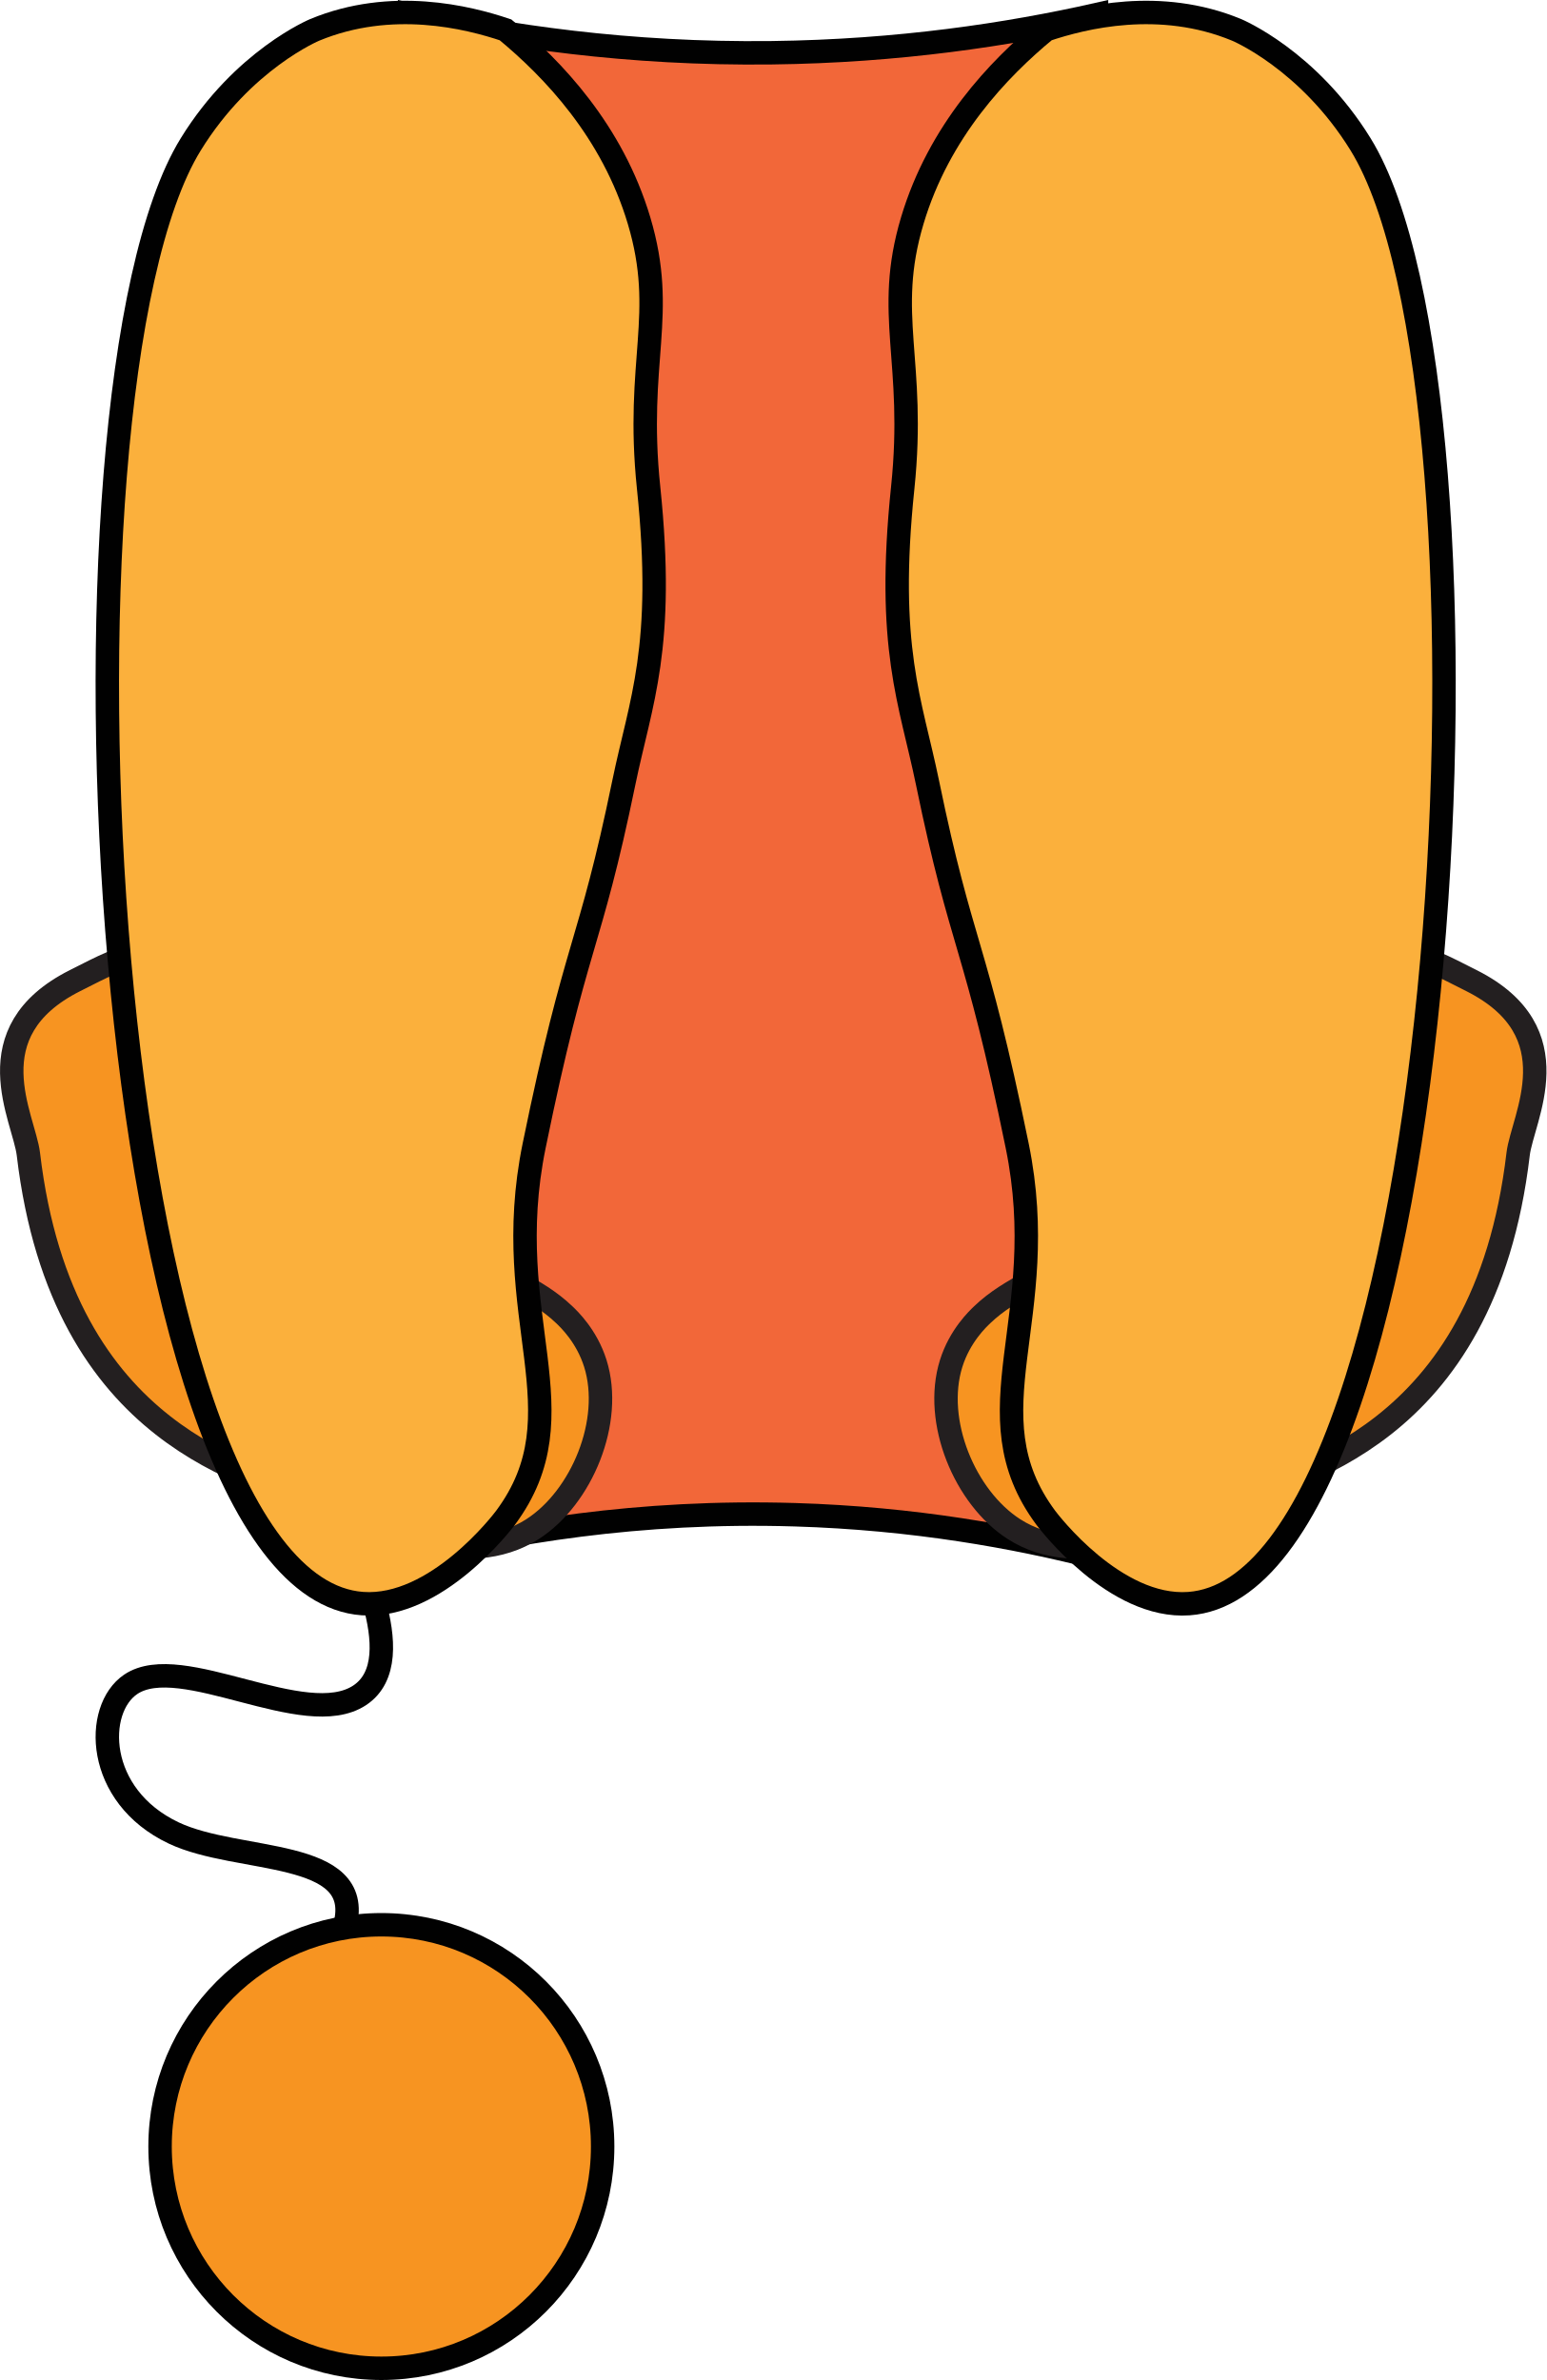
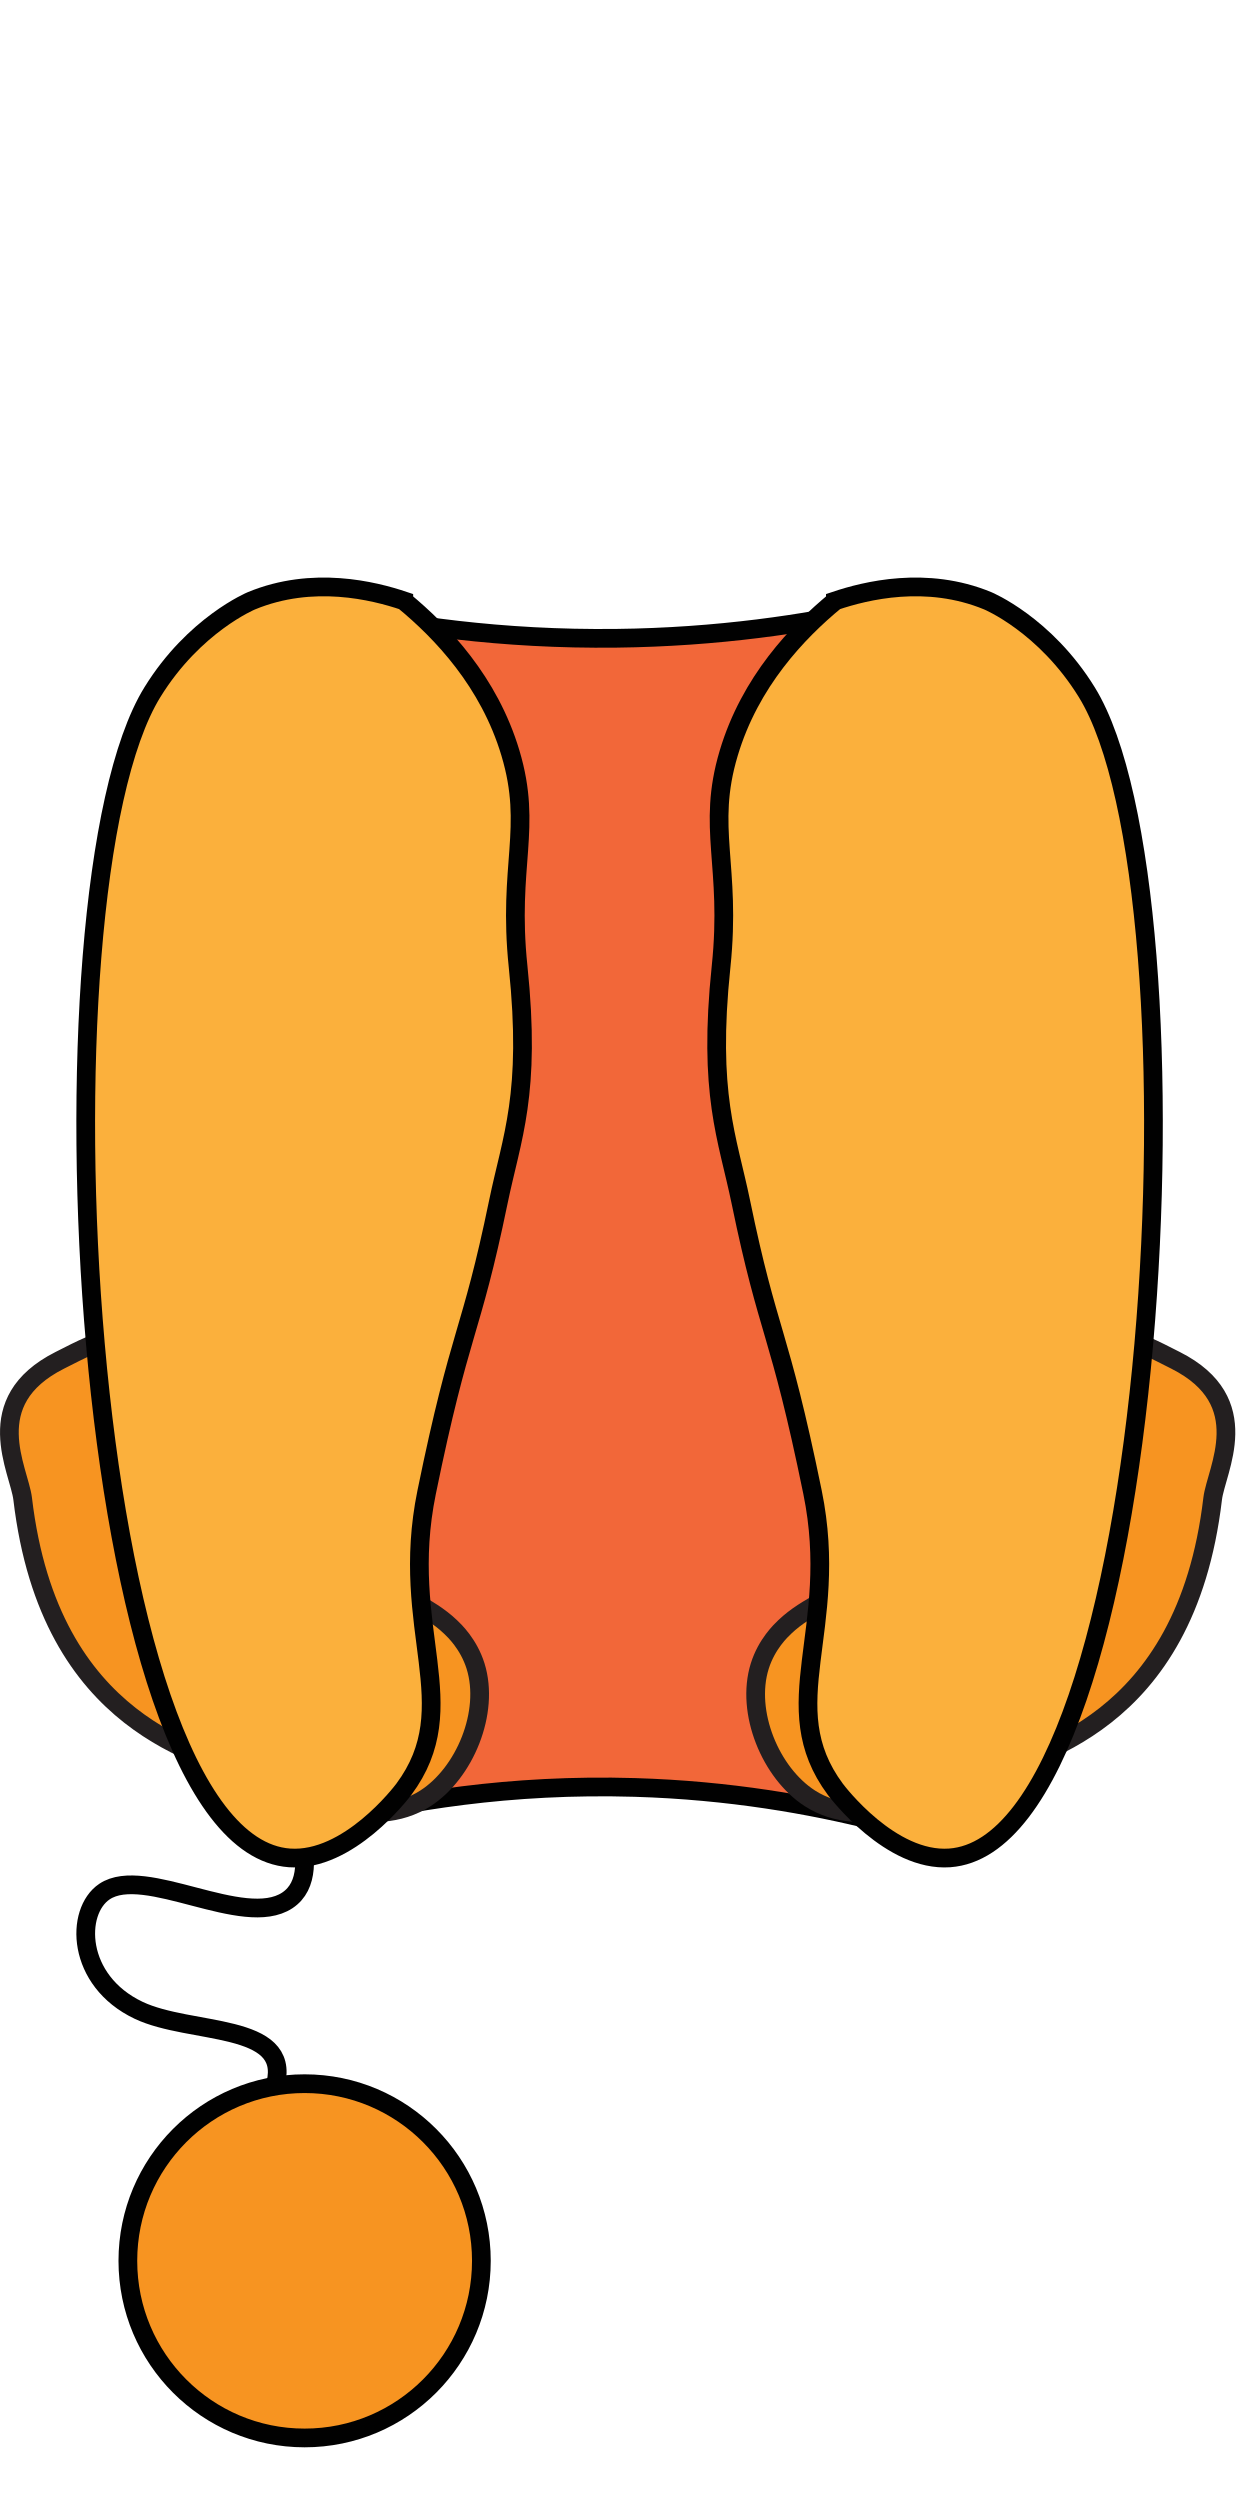
- <svg xmlns="http://www.w3.org/2000/svg" id="b" data-name="Layer 2" width="660" height="1015.71" viewBox="0 0 660 1015.71">
+ <svg xmlns="http://www.w3.org/2000/svg" id="b" data-name="Layer 2" width="660" height="1335.69" viewBox="0 0 660 1335.69">
  <defs>
    <style>
      .d {
        fill: #f26739;
      }

      .d, .e, .f, .g, .h {
        stroke-miterlimit: 10;
        stroke-width: 10px;
      }

      .d, .e, .f, .h {
        stroke: #010101;
      }

-       .e {
+       .e, .i {
        fill: none;
      }

      .f {
        fill: #fbb03c;
      }

      .g {
        stroke: #231f20;
      }

      .g, .h {
        fill: #f79421;
      }
    </style>
  </defs>
  <g id="c" data-name="Layer 1">
    <g>
-       <path class="h" d="M257.19,916.07c0,52.27-42.28,94.64-94.44,94.64s-94.44-42.37-94.44-94.64,42.28-94.64,94.44-94.64,94.44,42.37,94.44,94.64Z" />
-       <path class="e" d="M147.29,821.43c8.14-32.91-45.44-26.06-73.15-39.17-33.58-15.89-34.05-52.9-18.32-63.46,21.55-14.46,74.26,20.2,97.69,4.7,11.72-7.76,10.5-24.35,6.11-39.96" />
-       <path class="d" d="M467.96,664.73c-34.56-8.88-78.15-16.76-128.76-18.29-66.82-2.02-123.12,7.7-164.4,18.29V6.25c40.64,9.14,93.18,16.99,154.5,16.26,54.26-.65,101.21-7.83,138.66-16.26v658.48Z" />
-       <path class="g" d="M90.07,422.32c92.81,123.93,125.99,115.14,150.69,138.71,1.94,1.85,9.62,9.06,13.32,20.87,7.72,24.69-5.84,57.18-26.76,70.65-28.14,18.12-67.13.23-93.04-12.08-24.54-11.66-107.66-25.04-122.17-147.95-1.82-15.4-23.69-52.01,19.8-73.97,23.24-11.74,36.98-20.09,58.17,3.77Z" />
-       <path class="g" d="M569.93,422.32c-92.81,123.93-125.99,115.14-150.69,138.71-1.94,1.85-9.62,9.06-13.32,20.87-7.72,24.69,5.84,57.18,26.76,70.65,28.14,18.12,67.13.23,93.04-12.08,24.54-11.66,107.66-25.04,122.17-147.95,1.82-15.4,23.69-52.01-19.8-73.97-23.24-11.74-36.98-20.09-58.17,3.77Z" />
-       <path class="f" d="M446.32,12.74c16.03-5.39,48.63-13.57,81.41,0,0,0,30.6,12.66,52.92,48.85,65.95,106.92,39.61,614.68-73.27,622.79-31.49,2.26-59.89-35.06-61.06-36.63-33.35-44.91,2.92-84.81-12.21-158.75-18.05-88.2-23.45-83.01-38.3-155.07-7.13-34.59-17.68-57.37-10.55-125.8,5.65-54.23-7.95-73.7,4.07-113.97,11.42-38.26,36.84-64.77,56.99-81.41Z" />
-       <path class="f" d="M215.74,12.74c-16.03-5.39-48.63-13.57-81.41,0,0,0-30.6,12.66-52.92,48.85C15.46,168.5,41.8,676.26,154.68,684.37c31.49,2.26,59.89-35.06,61.06-36.63,33.35-44.91-2.92-84.81,12.21-158.75,18.05-88.2,23.45-83.01,38.3-155.07,7.13-34.59,17.68-57.37,10.55-125.8-5.65-54.23,7.95-73.7-4.07-113.97-11.42-38.26-36.84-64.77-56.99-81.41Z" />
+       <rect class="i" x="5" width="650" height="1335.69" />
+       <g>
+         <path class="h" d="M257.19,1207.9c0,52.27-42.28,94.64-94.44,94.64s-94.44-42.37-94.44-94.64,42.28-94.64,94.44-94.64,94.44,42.37,94.44,94.64Z" />
+         <path class="e" d="M147.29,1113.26c8.14-32.91-45.44-26.06-73.15-39.17-33.58-15.89-34.05-52.9-18.32-63.46,21.55-14.46,74.26,20.2,97.69,4.7,11.72-7.76,10.5-24.35,6.11-39.96" />
+         <g>
+           <path class="d" d="M467.96,972.99c-34.56-8.74-78.15-16.49-128.76-18-66.82-1.99-123.12,7.58-164.4,18V325.02c40.64,9,93.18,16.72,154.5,16,54.26-.63,101.21-7.71,138.66-16v647.96Z" />
+           <path class="g" d="M90.07,730.57c92.81,123.93,125.99,115.14,150.69,138.71,1.94,1.85,9.62,9.06,13.32,20.87,7.72,24.69-5.84,57.18-26.76,70.65-28.14,18.12-67.13.23-93.04-12.08-24.54-11.66-107.66-25.04-122.17-147.95-1.82-15.4-23.69-52.01,19.8-73.97,23.24-11.74,36.98-20.09,58.17,3.77Z" />
+           <path class="g" d="M569.93,730.57c-92.81,123.93-125.99,115.14-150.69,138.71-1.94,1.85-9.62,9.06-13.32,20.87-7.72,24.69,5.84,57.18,26.76,70.65,28.14,18.12,67.13.23,93.04-12.08,24.54-11.66,107.66-25.04,122.17-147.95,1.82-15.4,23.69-52.01-19.8-73.97-23.24-11.74-36.98-20.09-58.17,3.77Z" />
+           <path class="f" d="M446.32,320.99c16.03-5.39,48.63-13.57,81.41,0,0,0,30.6,12.66,52.92,48.85,65.95,106.92,39.61,614.68-73.27,622.79-31.49,2.26-59.89-35.06-61.06-36.63-33.35-44.91,2.92-84.81-12.21-158.75-18.05-88.2-23.45-83.01-38.3-155.07-7.13-34.59-17.68-57.37-10.55-125.8,5.65-54.23-7.95-73.7,4.07-113.97,11.42-38.26,36.84-64.77,56.99-81.41Z" />
+           <path class="f" d="M215.74,320.99c-16.03-5.39-48.63-13.57-81.41,0,0,0-30.6,12.66-52.92,48.85-65.95,106.92-39.61,614.68,73.27,622.79,31.49,2.26,59.89-35.06,61.06-36.63,33.35-44.91-2.92-84.81,12.21-158.75,18.05-88.2,23.45-83.01,38.3-155.07,7.13-34.59,17.68-57.37,10.55-125.8-5.65-54.23,7.95-73.7-4.07-113.97-11.42-38.26-36.84-64.77-56.99-81.41Z" />
+         </g>
+       </g>
    </g>
  </g>
</svg>
